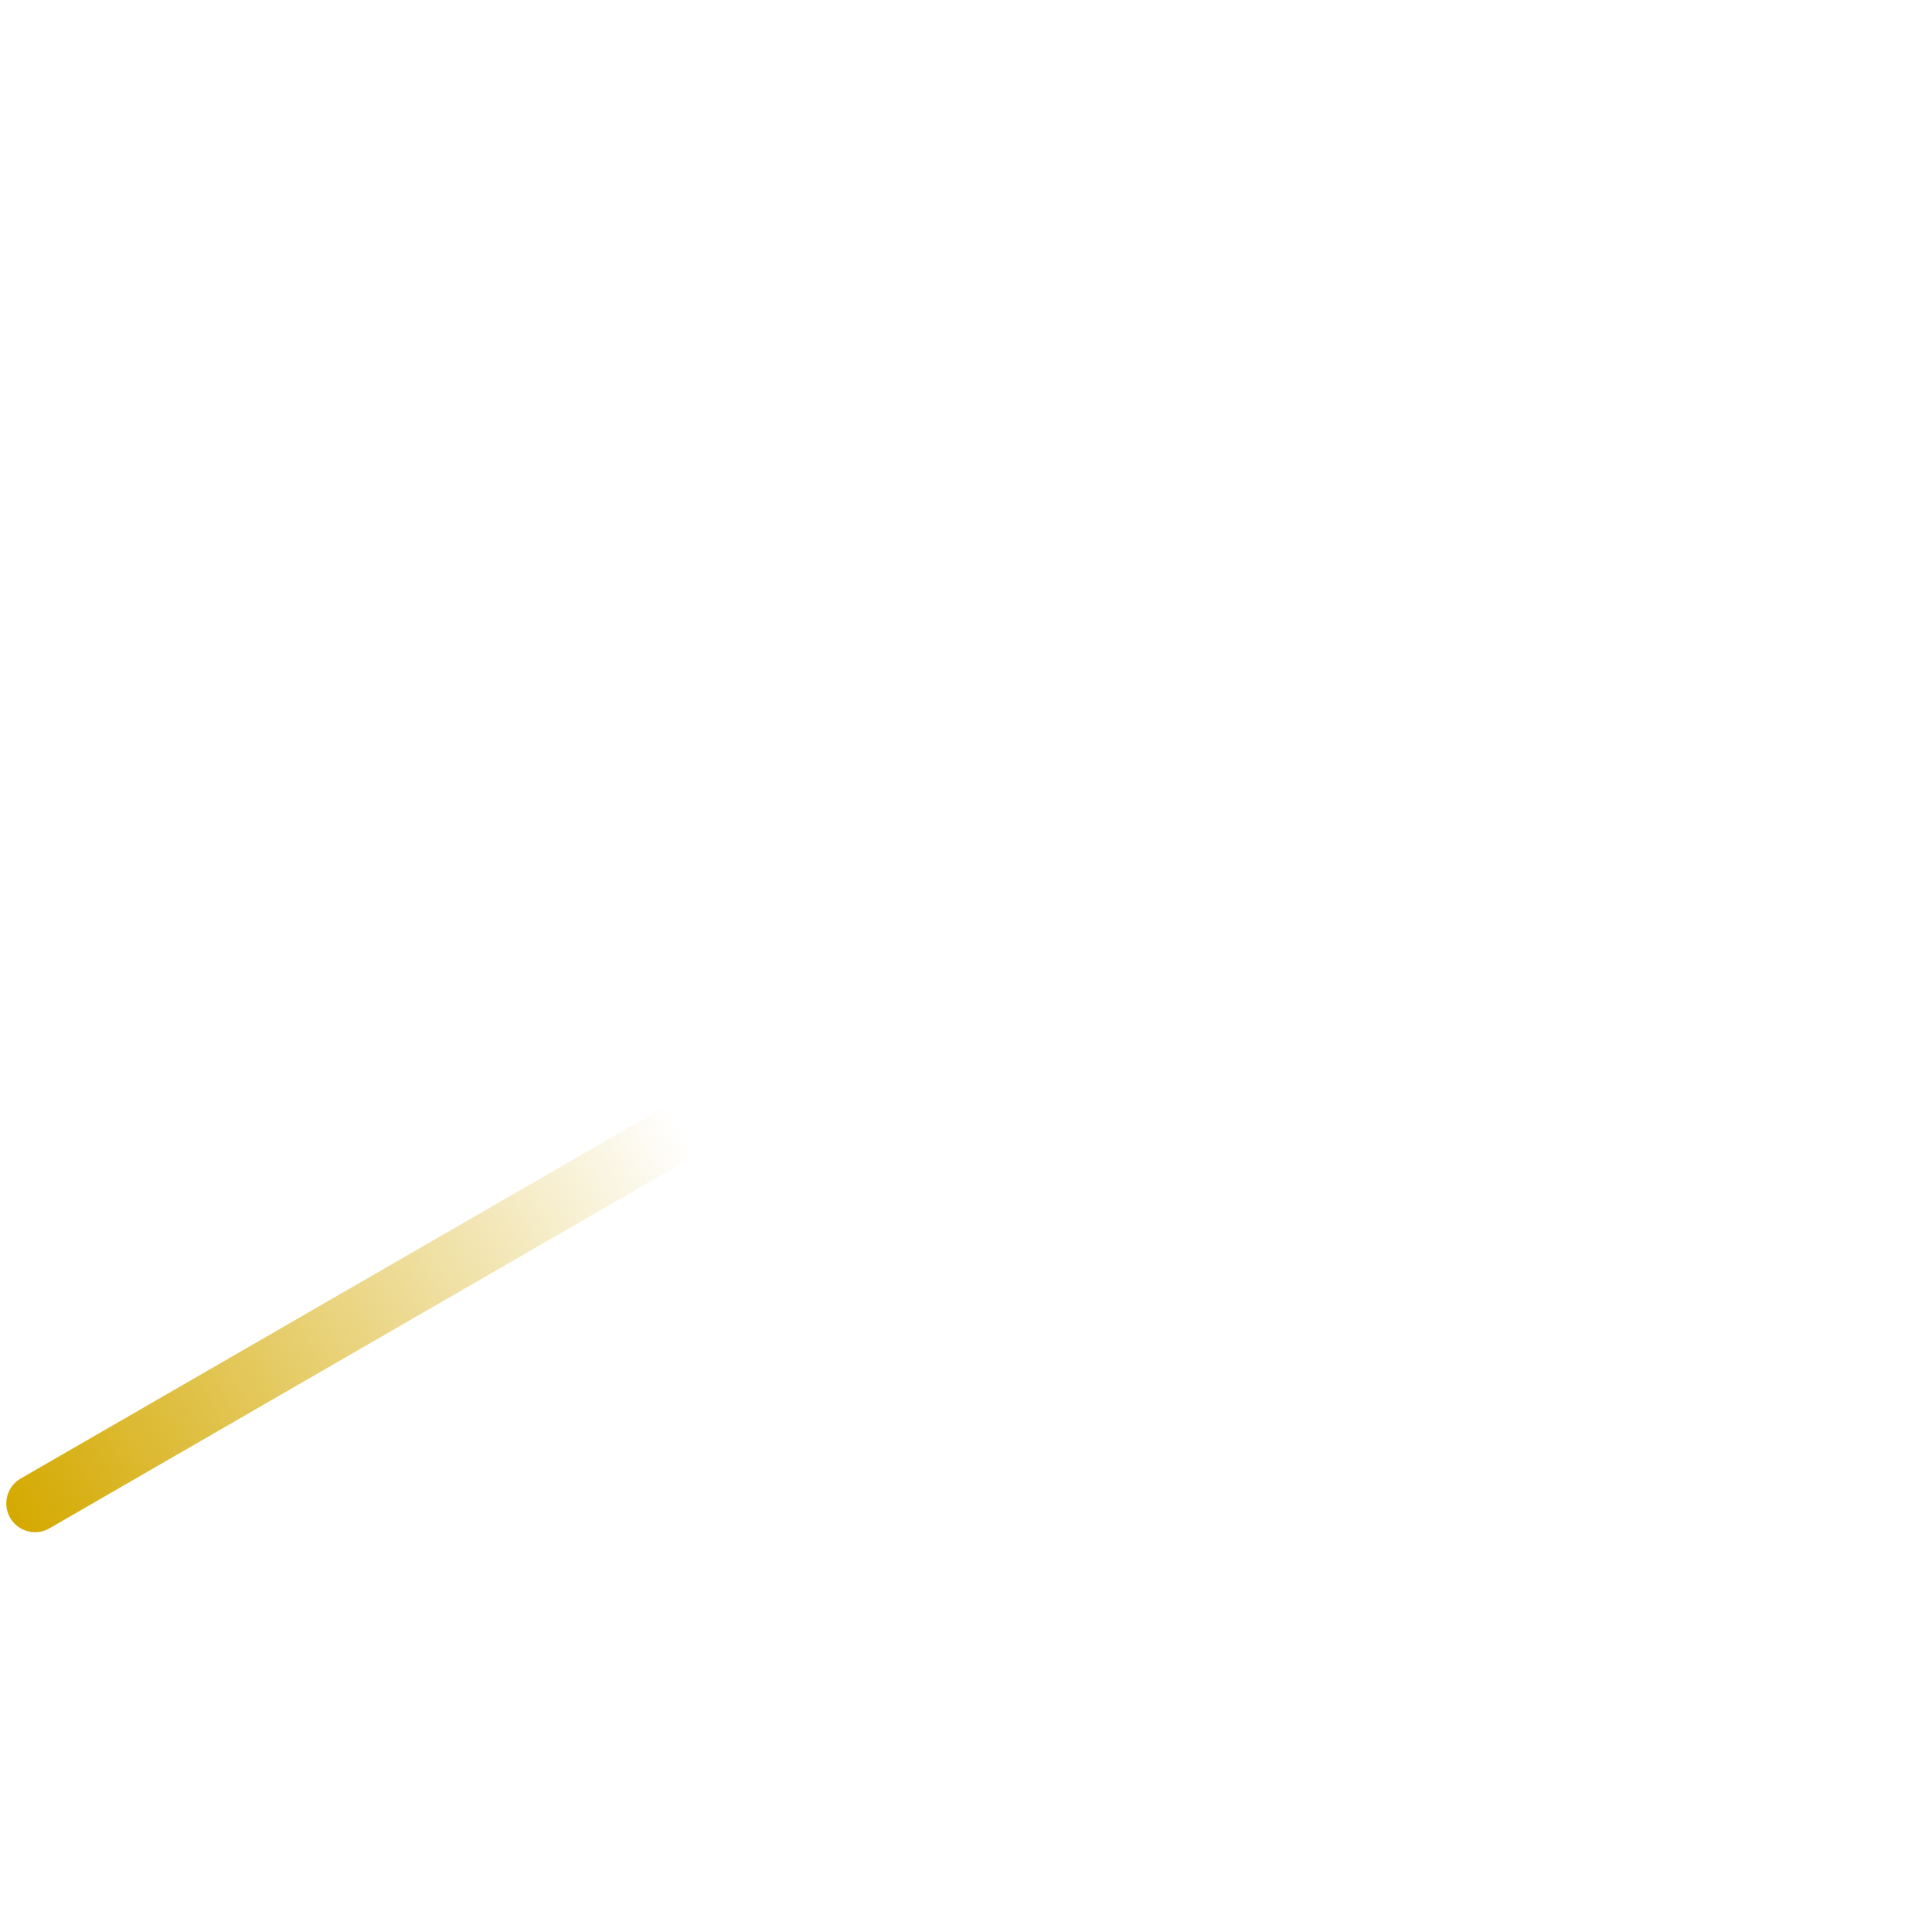
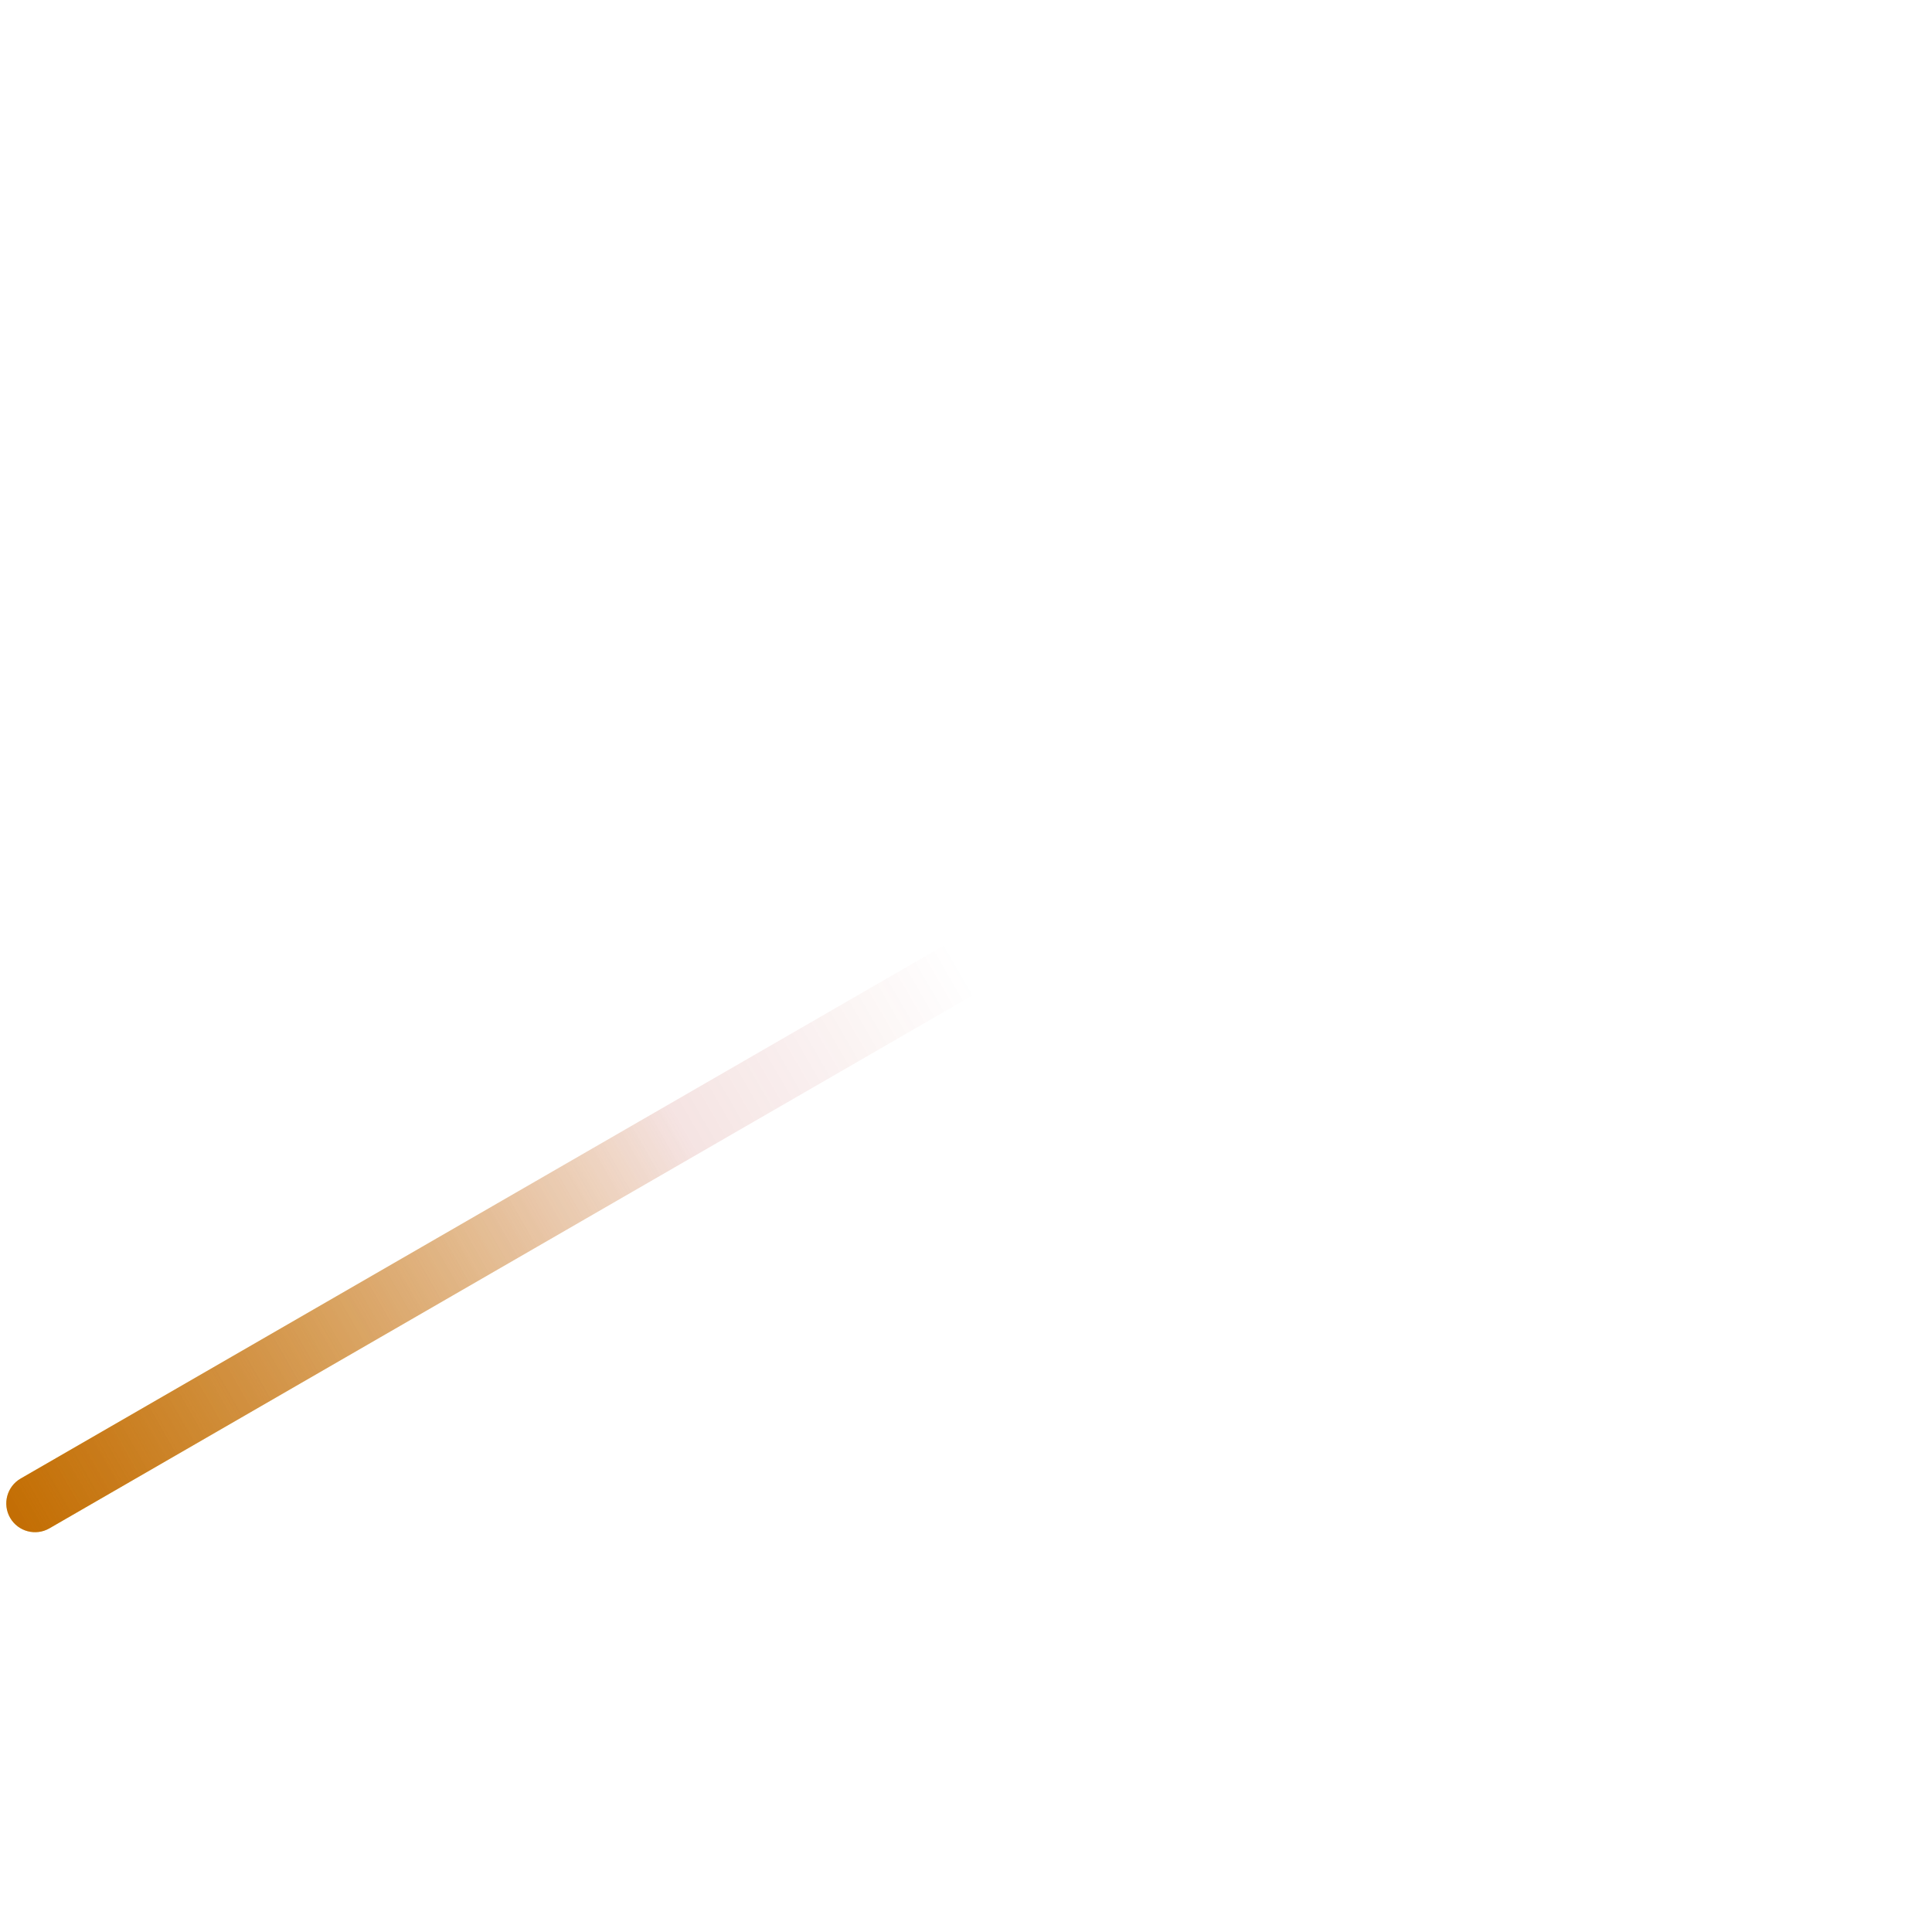
<svg xmlns="http://www.w3.org/2000/svg" xmlns:xlink="http://www.w3.org/1999/xlink" id="svg841" version="1.1" viewBox="0 0 12.7 12.7" height="48" width="48">
  <defs id="defs835">
+     <linearGradient id="linearGradient3829">
+       <stop id="stop3825" offset="0" style="stop-color:#d4aa00;stop-opacity:1;" />
+       <stop id="stop3827" offset="1" style="stop-color:#550000;stop-opacity:1" />
+     </linearGradient>
    <linearGradient id="linearGradient1473">
      <stop id="stop1469" offset="0" style="stop-color:#d4a900;stop-opacity:1;" />
      <stop id="stop1471" offset="1" style="stop-color:#d4a900;stop-opacity:0;" />
    </linearGradient>
    <linearGradient xlink:href="#linearGradient7675" id="linearGradient7677" x1="-175.413" y1="218.568" x2="-76.706" y2="217.086" gradientUnits="userSpaceOnUse" gradientTransform="translate(164.2275,-47.16149)" />
    <linearGradient id="linearGradient7675">
      <stop style="stop-color:#d4aa00;stop-opacity:1;" offset="0" id="stop7671" />
      <stop style="stop-color:#d4aa00;stop-opacity:0;" offset="1" id="stop7673" />
    </linearGradient>
    <filter style="color-interpolation-filters:sRGB" id="filter7743">
      <feGaussianBlur stdDeviation="0.1" result="blur" id="feGaussianBlur7737" />
      <feComposite in="SourceGraphic" in2="blur" operator="in" result="composite1" id="feComposite7739" />
      <feComposite in="composite1" in2="composite1" operator="in" result="composite2" id="feComposite7741" />
    </filter>
    <linearGradient xlink:href="#linearGradient7675" id="linearGradient7677-2" x1="-175.413" y1="218.568" x2="-76.706" y2="217.086" gradientUnits="userSpaceOnUse" gradientTransform="translate(164.2275,-47.16149)" />
    <filter style="color-interpolation-filters:sRGB" id="filter7743-0">
      <feGaussianBlur stdDeviation="0.1" result="blur" id="feGaussianBlur7737-6" />
      <feComposite in="SourceGraphic" in2="blur" operator="in" result="composite1" id="feComposite7739-6" />
      <feComposite in="composite1" in2="composite1" operator="in" result="composite2" id="feComposite7741-7" />
    </filter>
    <linearGradient gradientTransform="matrix(1.105203,0,0,1.017095,-145.5221,-43.41291)" gradientUnits="userSpaceOnUse" y2="293.325" x2="3.198" y1="293.285" x1="-1.411" id="linearGradient1475" xlink:href="#linearGradient1473" />
+     <linearGradient xlink:href="#linearGradient3206" id="linearGradient3210" gradientUnits="userSpaceOnUse" x1="-158.152" y1="254.921" x2="-139.849" y2="254.899" gradientTransform="translate(142.15,-246.211)" />
+     <linearGradient id="linearGradient3206">
+       <stop style="stop-color:#a91209;stop-opacity:1;" offset="0" id="stop3202" />
+       <stop style="stop-color:#a91209;stop-opacity:0;" offset="1" id="stop3204" />
+     </linearGradient>
  </defs>
  <g transform="translate(0,-284.3)" id="layer1">
    <rect transform="rotate(-30)" ry="0.189" y="254.696" x="-147.081" height="0.378" width="14.511" id="rect1425" style="opacity:1;fill:url(#linearGradient1475);fill-opacity:1;fill-rule:evenodd;stroke:none;stroke-width:0.822;stroke-linecap:square;stroke-linejoin:miter;stroke-miterlimit:4;stroke-dasharray:none;stroke-dashoffset:0;stroke-opacity:1" />
  </g>
+   <rect transform="rotate(-30)" ry="0.189" y="8.485" x="-4.931" height="0.378" width="14.511" id="rect1425-3" style="opacity:1;fill:url(#linearGradient3210);fill-opacity:1;fill-rule:evenodd;stroke:none;stroke-width:0.822;stroke-linecap:square;stroke-linejoin:miter;stroke-miterlimit:4;stroke-dasharray:none;stroke-dashoffset:0;stroke-opacity:1" />
</svg>
